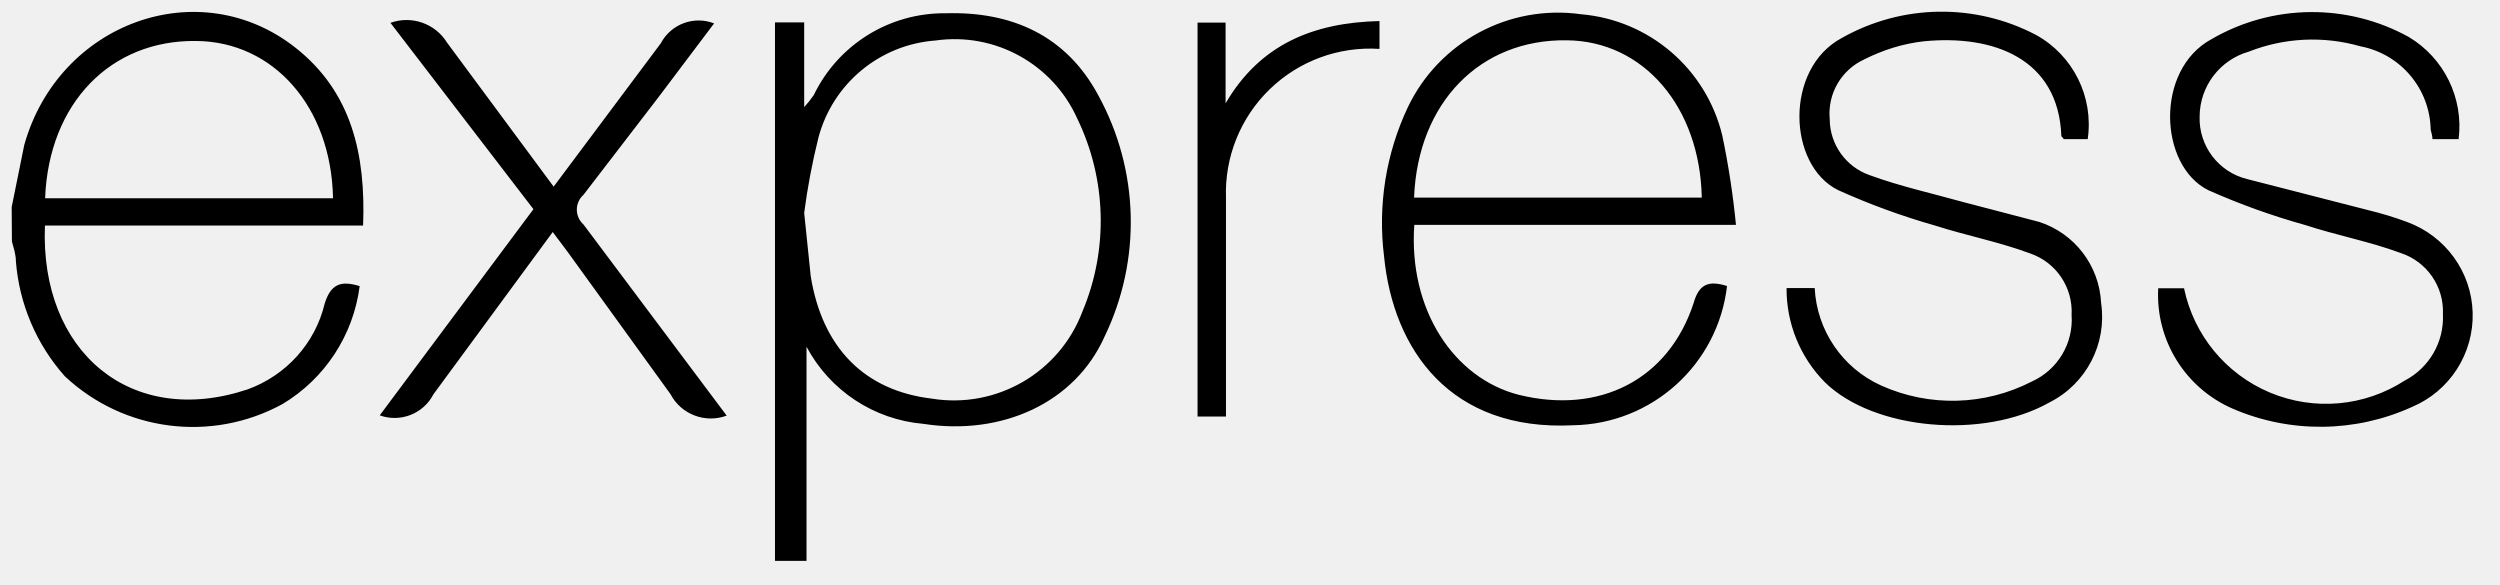
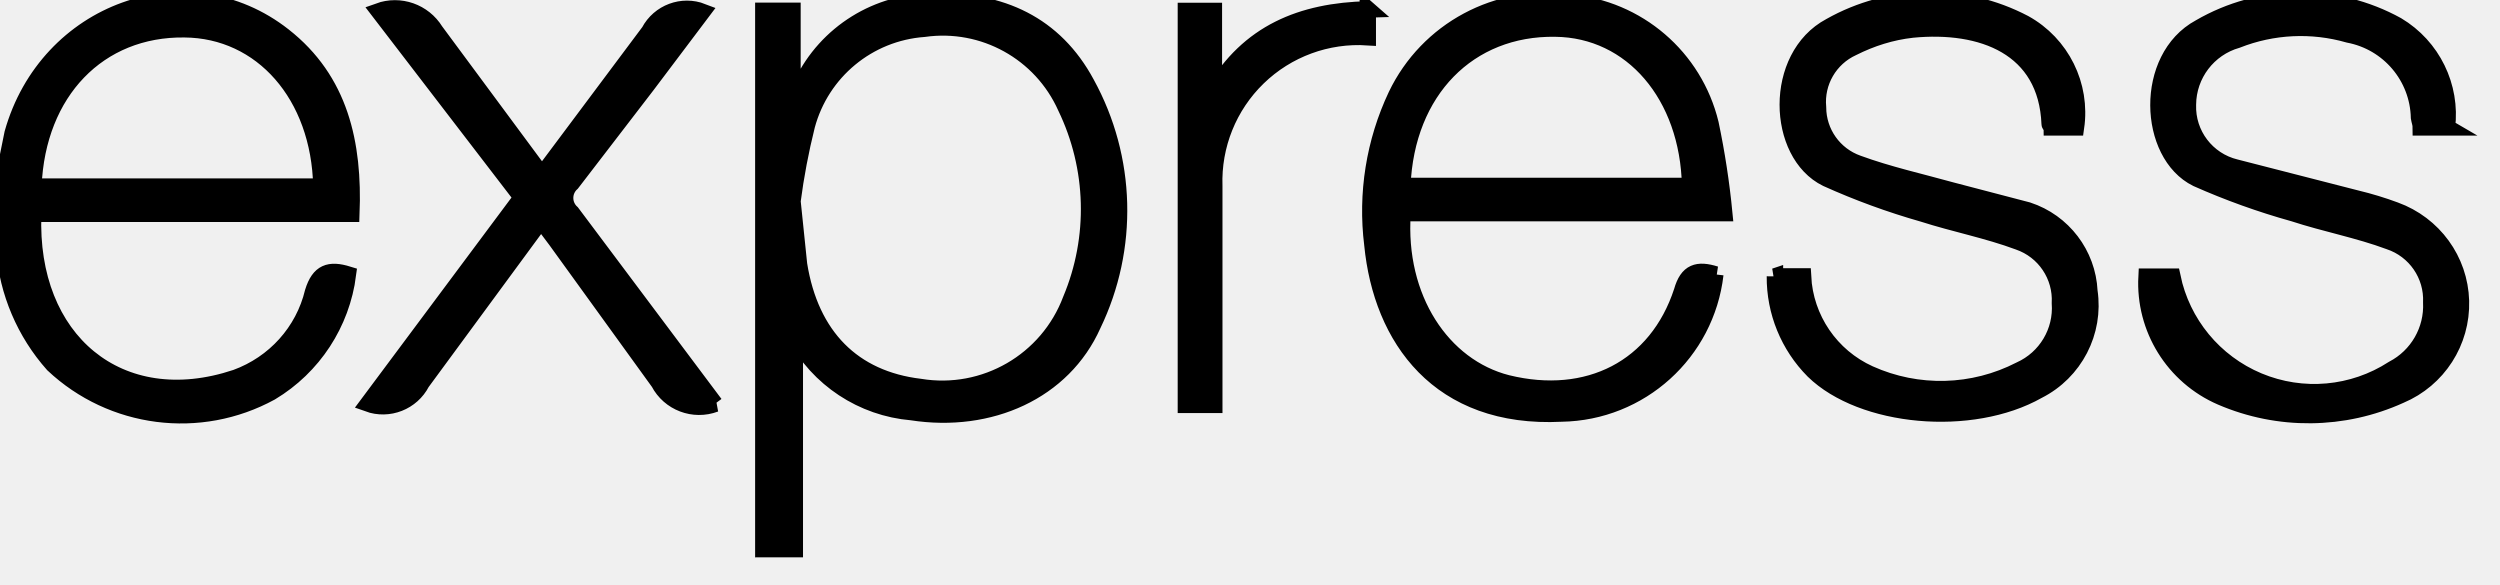
- <svg xmlns="http://www.w3.org/2000/svg" xmlns:xlink="http://www.w3.org/1999/xlink" viewBox="0 0 107 25" fill="#fff" fill-rule="evenodd" stroke="#000" stroke-linecap="round" stroke-linejoin="round">
-   <use xlink:href="#A" x=".5" y=".5" />
-   <symbol id="A" overflow="visible">
-     <path d="M32.669 23.505V.46h1.25v3.625a4.75 4.75 0 0 0 .408-.511c1.044-2.166 3.246-3.533 5.65-3.506 2.85-.085 5.166.97 6.527 3.506a11.27 11.27 0 0 1 .272 10.331c-1.268 2.842-4.4 4.255-7.753 3.736a6.27 6.27 0 0 1-5.004-3.302v9.165zm1.25-14.893l.28 2.706c.494 3.08 2.315 4.9 5.174 5.242a5.88 5.88 0 0 0 6.459-3.736c1.112-2.65 1.03-5.65-.22-8.238a5.76 5.76 0 0 0-6.068-3.353 5.61 5.61 0 0 0-5.012 4.144c-.266 1.065-.471 2.145-.613 3.234zm39.498 3.132a6.74 6.74 0 0 1-6.587 5.957c-5.242.264-7.702-3.217-8.093-7.234a11.59 11.59 0 0 1 1.021-6.383A7.12 7.12 0 0 1 67.17.11a6.81 6.81 0 0 1 6.042 5.183c.266 1.265.462 2.544.587 3.83H60.032c-.255 3.642 1.702 6.57 4.476 7.276 3.455.85 6.408-.647 7.48-3.932.238-.843.672-.962 1.438-.723zM60.022 7.957h12.314c-.077-3.88-2.493-6.7-5.77-6.732-3.7-.06-6.383 2.647-6.544 6.732zm15.94 3.872h1.207a4.84 4.84 0 0 0 2.842 4.17 7.43 7.43 0 0 0 6.451-.17 2.9 2.9 0 0 0 1.702-2.851 2.63 2.63 0 0 0-1.77-2.63c-1.328-.494-2.74-.766-4.093-1.2a30.01 30.01 0 0 1-4.119-1.506c-2.18-1.064-2.315-5.208.153-6.52a8.69 8.69 0 0 1 8.306-.128c1.594.88 2.475 2.657 2.213 4.46h-1.035c0-.05-.094-.094-.094-.145-.128-3.3-2.902-4.332-5.88-4.042-.9.1-1.753.372-2.553.774a2.55 2.55 0 0 0-1.48 2.553 2.55 2.55 0 0 0 1.702 2.4c1.3.477 2.68.783 4.025 1.157l3.25.85a3.84 3.84 0 0 1 2.638 3.464c.26 1.745-.63 3.46-2.204 4.255-2.842 1.608-7.523 1.183-9.608-.85-1.067-1.073-1.662-2.53-1.65-4.042zm28.78-6.374h-1.132c0-.153-.06-.3-.077-.417a3.7 3.7 0 0 0-3.013-3.557 7.43 7.43 0 0 0-4.774.23 2.9 2.9 0 0 0-2.102 2.766 2.67 2.67 0 0 0 2.042 2.689l5.174 1.328a14.39 14.39 0 0 1 1.65.502c1.65.6 2.77 2.132 2.82 3.883a4.25 4.25 0 0 1-2.6 4.04 9.47 9.47 0 0 1-7.659.077 5.31 5.31 0 0 1-3.2-5.157h1.106c.416 2.005 1.793 3.675 3.682 4.465s4.046.596 5.764-.516a3.04 3.04 0 0 0 1.634-2.842 2.63 2.63 0 0 0-1.796-2.613c-1.328-.494-2.74-.757-4.093-1.2a30.15 30.15 0 0 1-4.144-1.489c-2.128-1.047-2.298-5.157.128-6.468a8.57 8.57 0 0 1 8.442-.094 4.45 4.45 0 0 1 2.136 4.366zm-74.13 11.83a1.95 1.95 0 0 1-2.417-.919l-4.4-6.085-.638-.85-5.106 6.944a1.87 1.87 0 0 1-2.298.902l6.578-8.825-6.12-7.974c.908-.328 1.92.028 2.425.85l4.56 6.16 4.587-6.136a1.83 1.83 0 0 1 2.281-.851l-2.375 3.151-3.217 4.187a.85.85 0 0 0 0 1.268l6.127 8.178zM58.542.393v1.2a6.17 6.17 0 0 0-6.57 6.374q0 4.204 0 8.408v.953h-1.217V.468h1.2v3.455C53.427 1.403 55.699.468 58.55.4zM.002 8.352l.536-2.647C2.01.471 8.01-1.707 12.138 1.535c2.417 1.898 3.02 4.587 2.902 7.617H1.423c-.22 5.412 3.685 8.68 8.68 7.012 1.646-.6 2.885-1.968 3.293-3.668.264-.85.7-.996 1.498-.75a6.91 6.91 0 0 1-3.302 5.047 8 8 0 0 1-9.319-1.191C1.057 14.235.323 12.507.18 10.682c0-.3-.1-.58-.17-.85Q0 9.075 0 8.352zm1.438-.366h12.314c-.077-3.923-2.553-6.706-5.855-6.732-3.676-.05-6.306 2.672-6.468 6.715z" stroke="none" fill="#000" fill-rule="nonzero" />
-   </symbol>
+ <svg xmlns="http://www.w3.org/2000/svg" viewBox="0 0 107 25">
+   <path stroke="black" stroke-width="0.7" d="M32.669 23.505V.46h1.25v3.625a4.75 4.75 0 0 0 .408-.511c1.044-2.166 3.246-3.533 5.65-3.506 2.85-.085 5.166.97 6.527 3.506a11.27 11.27 0 0 1 .272 10.331c-1.268 2.842-4.4 4.255-7.753 3.736a6.27 6.27 0 0 1-5.004-3.302v9.165zm1.25-14.893l.28 2.706c.494 3.08 2.315 4.9 5.174 5.242a5.88 5.88 0 0 0 6.459-3.736c1.112-2.65 1.03-5.65-.22-8.238a5.76 5.76 0 0 0-6.068-3.353 5.61 5.61 0 0 0-5.012 4.144c-.266 1.065-.471 2.145-.613 3.234zm39.498 3.132a6.74 6.74 0 0 1-6.587 5.957c-5.242.264-7.702-3.217-8.093-7.234a11.59 11.59 0 0 1 1.021-6.383A7.12 7.12 0 0 1 67.17.11a6.81 6.81 0 0 1 6.042 5.183c.266 1.265.462 2.544.587 3.83H60.032c-.255 3.642 1.702 6.57 4.476 7.276 3.455.85 6.408-.647 7.48-3.932.238-.843.672-.962 1.438-.723zM60.022 7.957h12.314c-.077-3.88-2.493-6.7-5.77-6.732-3.7-.06-6.383 2.647-6.544 6.732zm15.94 3.872h1.207a4.84 4.84 0 0 0 2.842 4.17 7.43 7.43 0 0 0 6.451-.17 2.9 2.9 0 0 0 1.702-2.851 2.63 2.63 0 0 0-1.77-2.63c-1.328-.494-2.74-.766-4.093-1.2a30.01 30.01 0 0 1-4.119-1.506c-2.18-1.064-2.315-5.208.153-6.52a8.69 8.69 0 0 1 8.306-.128c1.594.88 2.475 2.657 2.213 4.46h-1.035c0-.05-.094-.094-.094-.145-.128-3.3-2.902-4.332-5.88-4.042-.9.1-1.753.372-2.553.774a2.55 2.55 0 0 0-1.48 2.553 2.55 2.55 0 0 0 1.702 2.4c1.3.477 2.68.783 4.025 1.157l3.25.85a3.84 3.84 0 0 1 2.638 3.464c.26 1.745-.63 3.46-2.204 4.255-2.842 1.608-7.523 1.183-9.608-.85-1.067-1.073-1.662-2.53-1.65-4.042zm28.78-6.374h-1.132c0-.153-.06-.3-.077-.417a3.7 3.7 0 0 0-3.013-3.557 7.43 7.43 0 0 0-4.774.23 2.9 2.9 0 0 0-2.102 2.766 2.67 2.67 0 0 0 2.042 2.689l5.174 1.328a14.39 14.39 0 0 1 1.65.502c1.65.6 2.77 2.132 2.82 3.883a4.25 4.25 0 0 1-2.6 4.04 9.47 9.47 0 0 1-7.659.077 5.31 5.31 0 0 1-3.2-5.157h1.106c.416 2.005 1.793 3.675 3.682 4.465s4.046.596 5.764-.516a3.04 3.04 0 0 0 1.634-2.842 2.63 2.63 0 0 0-1.796-2.613c-1.328-.494-2.74-.757-4.093-1.2a30.15 30.15 0 0 1-4.144-1.489c-2.128-1.047-2.298-5.157.128-6.468a8.57 8.57 0 0 1 8.442-.094 4.45 4.45 0 0 1 2.136 4.366zm-74.13 11.83a1.95 1.95 0 0 1-2.417-.919l-4.4-6.085-.638-.85-5.106 6.944a1.87 1.87 0 0 1-2.298.902l6.578-8.825-6.12-7.974c.908-.328 1.92.028 2.425.85l4.56 6.16 4.587-6.136a1.83 1.83 0 0 1 2.281-.851l-2.375 3.151-3.217 4.187a.85.85 0 0 0 0 1.268l6.127 8.178zM58.542.393v1.2a6.17 6.17 0 0 0-6.57 6.374q0 4.204 0 8.408v.953h-1.217V.468h1.2v3.455C53.427 1.403 55.699.468 58.55.4zM.002 8.352l.536-2.647C2.01.471 8.01-1.707 12.138 1.535c2.417 1.898 3.02 4.587 2.902 7.617H1.423c-.22 5.412 3.685 8.68 8.68 7.012 1.646-.6 2.885-1.968 3.293-3.668.264-.85.7-.996 1.498-.75a6.91 6.91 0 0 1-3.302 5.047 8 8 0 0 1-9.319-1.191C1.057 14.235.323 12.507.18 10.682c0-.3-.1-.58-.17-.85Q0 9.075 0 8.352zm1.438-.366h12.314c-.077-3.923-2.553-6.706-5.855-6.732-3.676-.05-6.306 2.672-6.468 6.715z" />
</svg>
